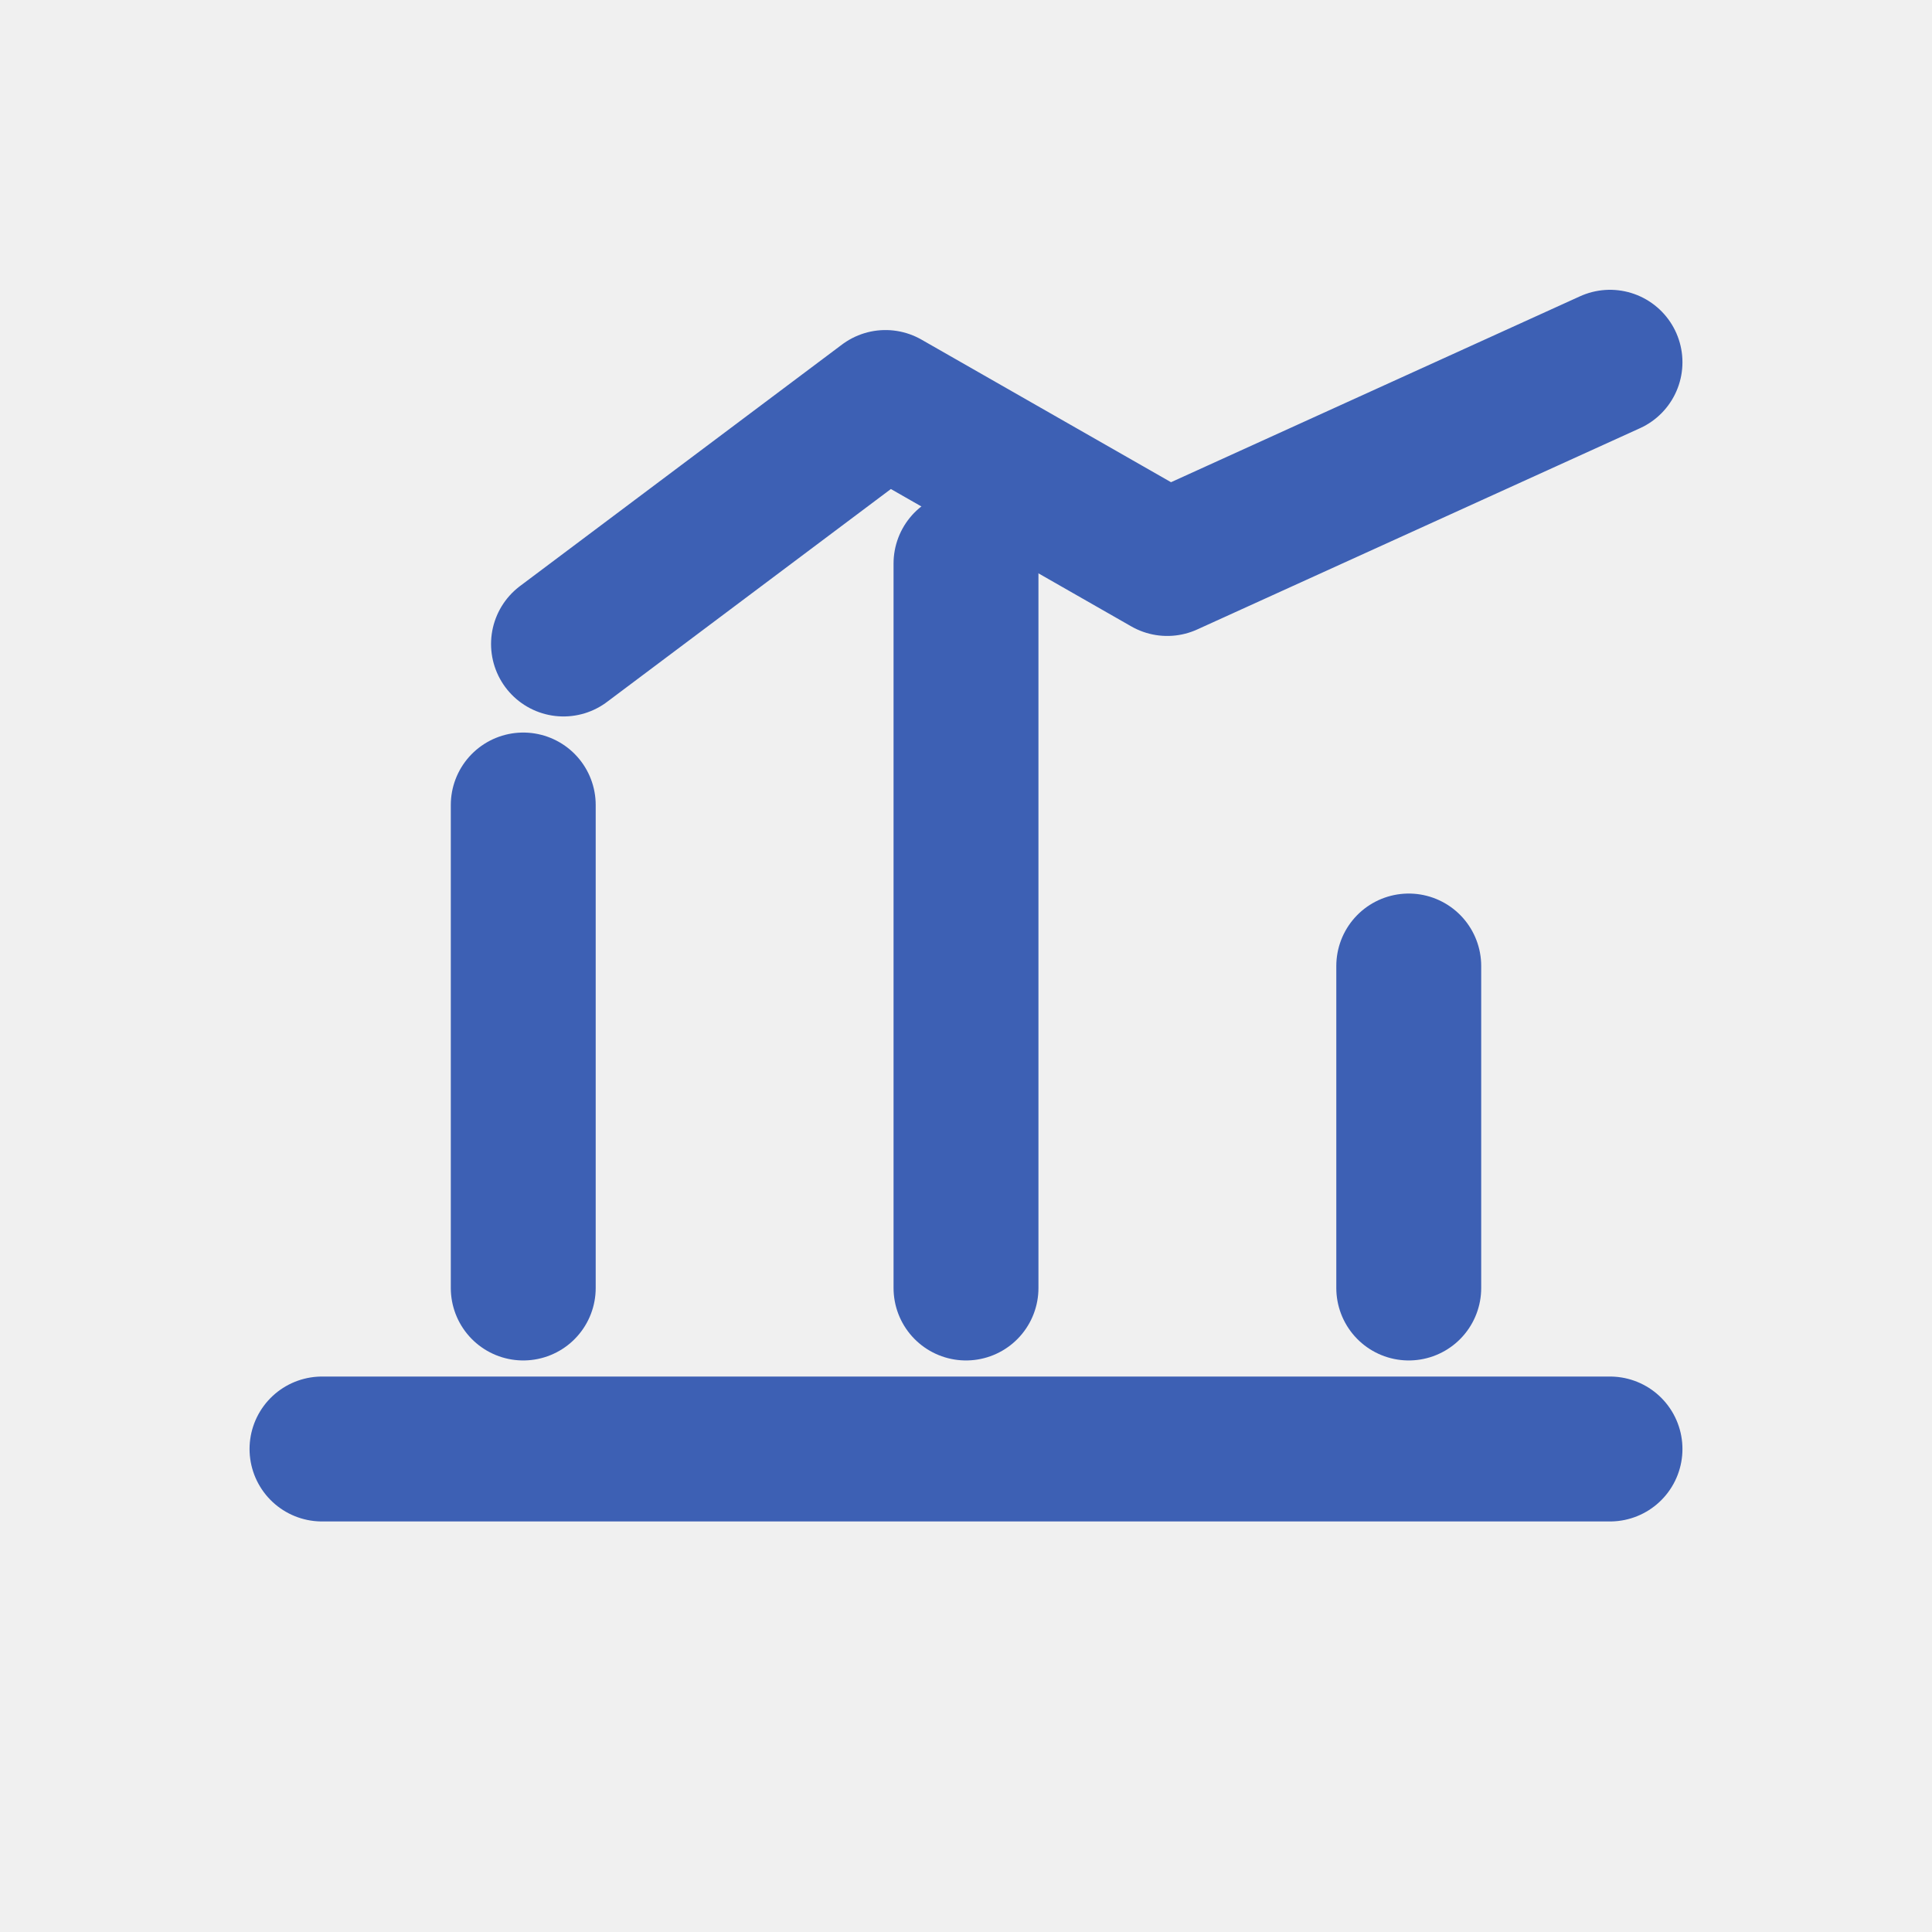
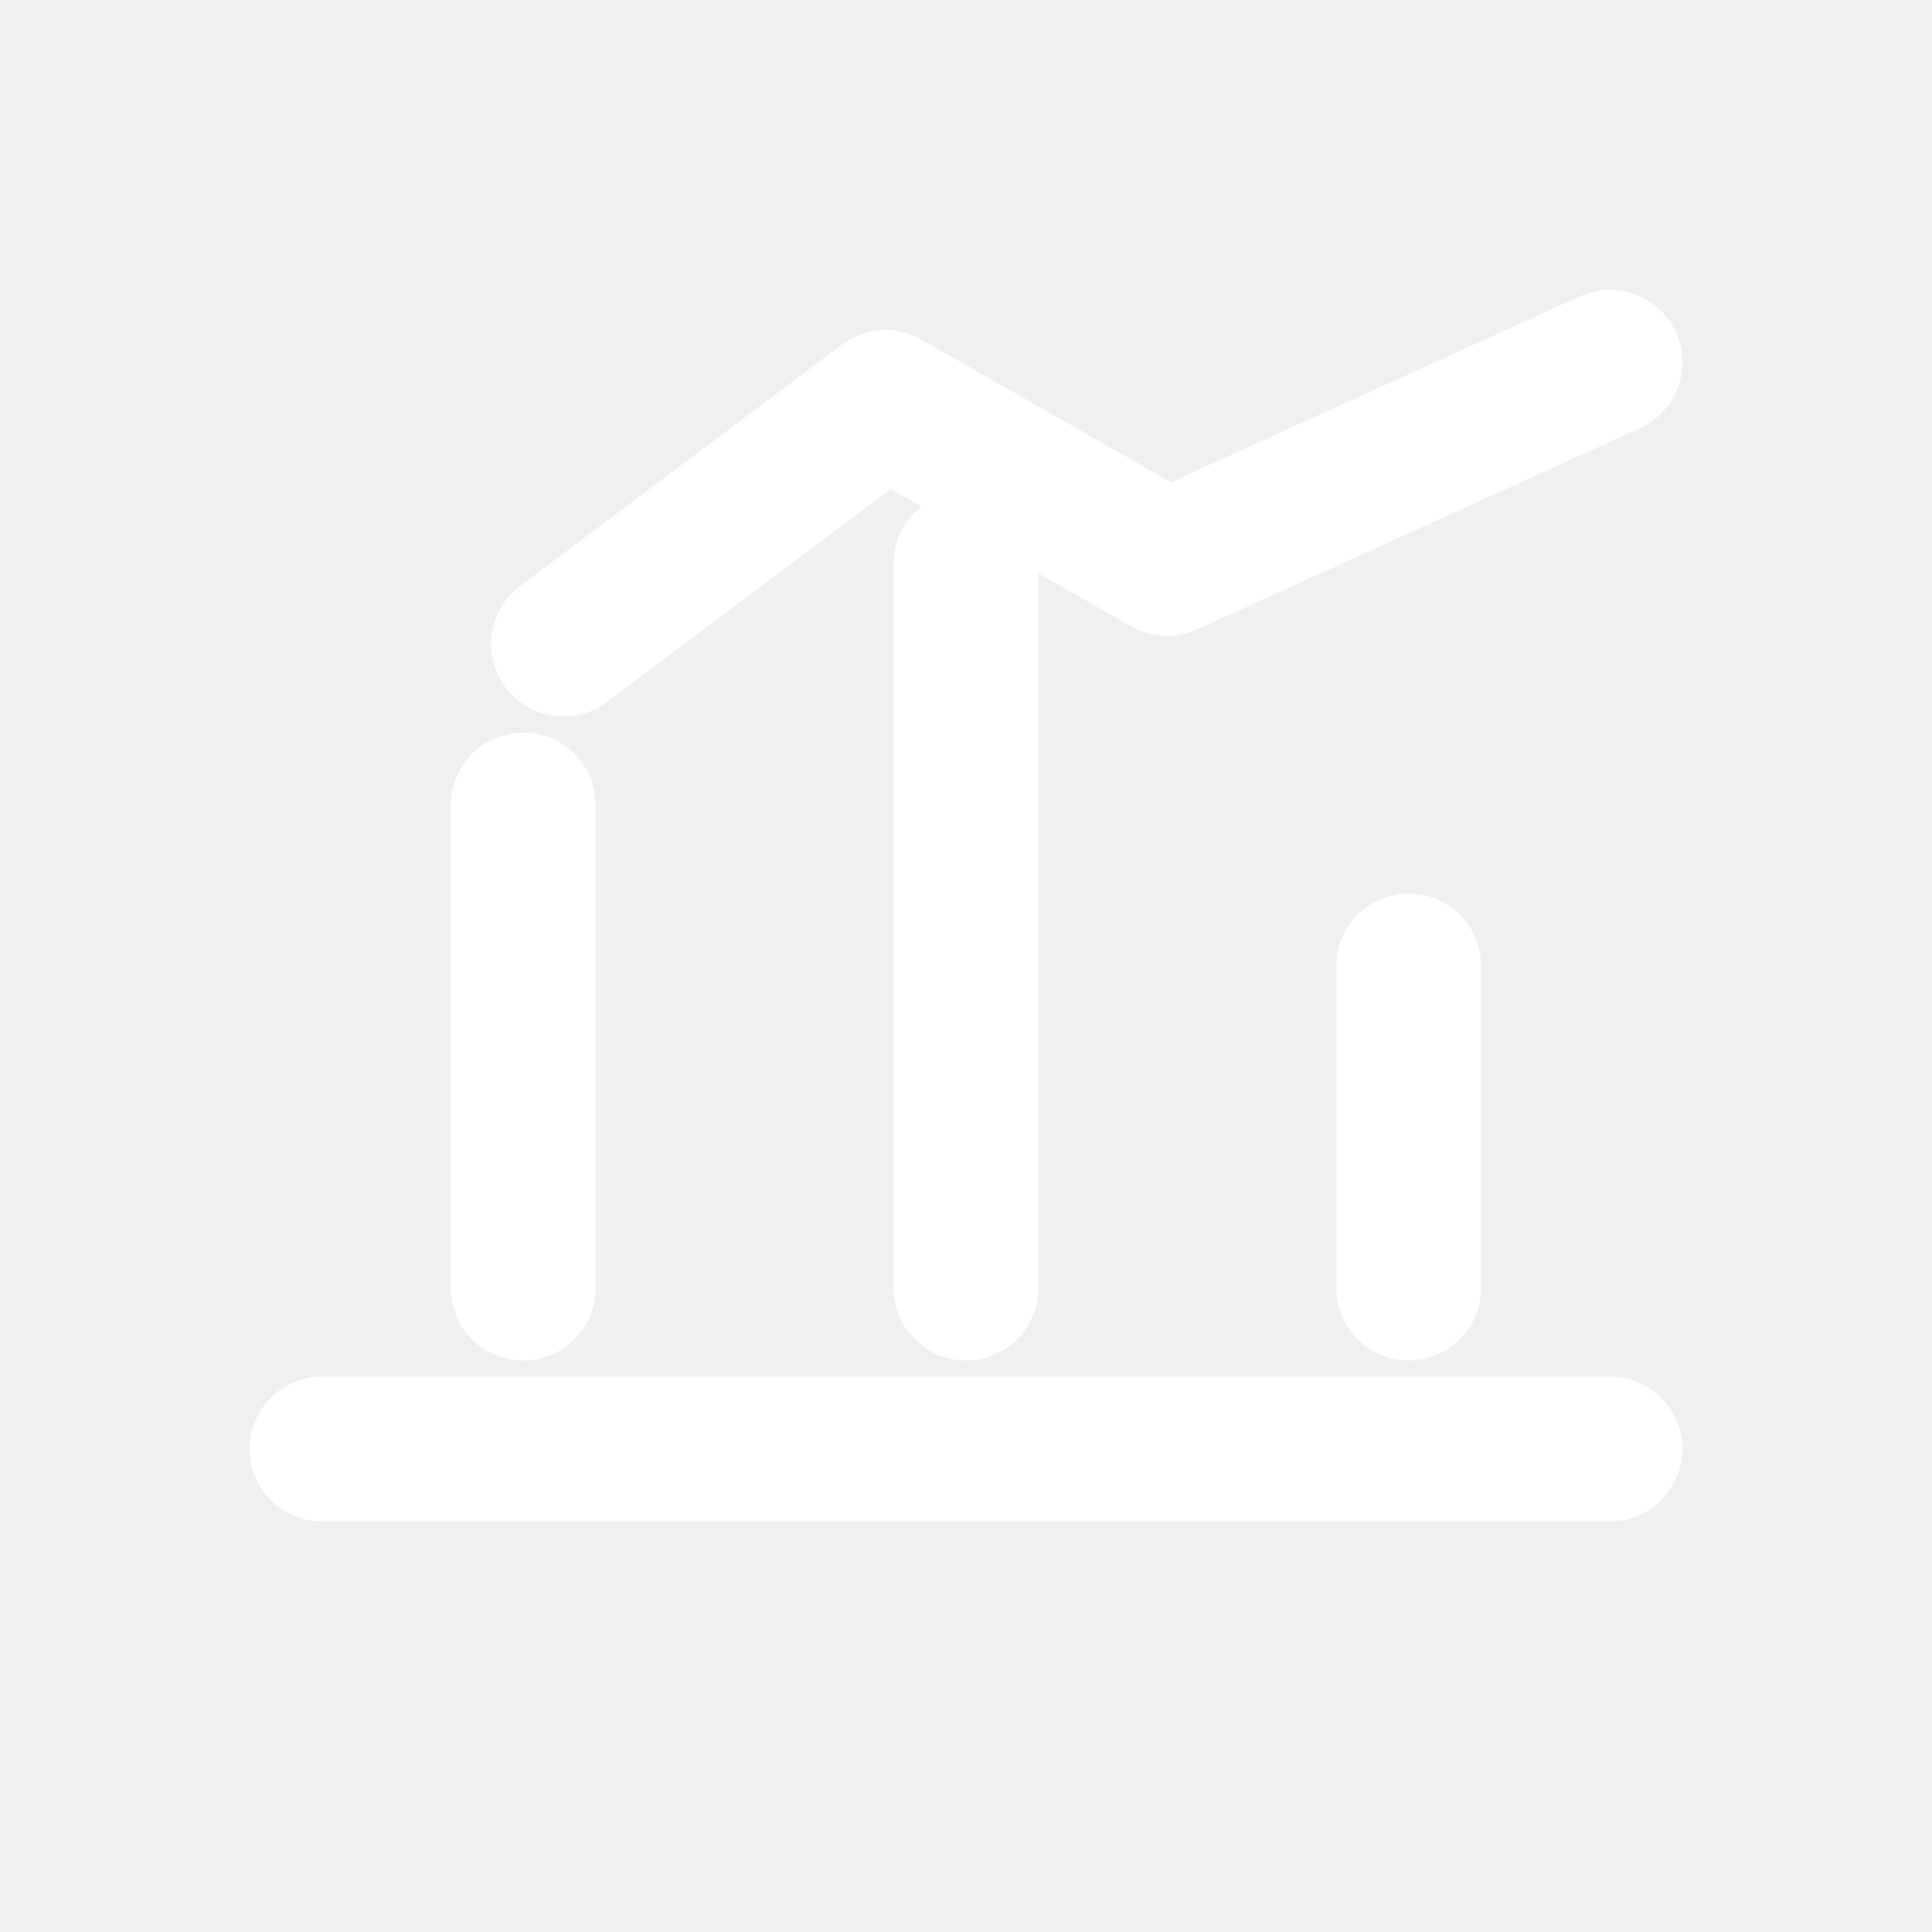
<svg xmlns="http://www.w3.org/2000/svg" viewBox="0 0 24 24" fill="none">
-   <path d="M4 18h16M6.5 16V10M12 16V7M17.5 16v-4" stroke="#3D60B4" stroke-width="1.8" stroke-linecap="round" stroke-linejoin="round" />
-   <path d="m7 8 4-3 3.5 2L20 4.5" stroke="#3D60B4" stroke-width="1.8" stroke-linecap="round" stroke-linejoin="round" />
+   <path d="M4 18h16M6.5 16V10M12 16V7M17.5 16v-4" stroke="#FFFFFF" stroke-width="1.8" stroke-linecap="round" stroke-linejoin="round" />
+   <path d="m7 8 4-3 3.5 2L20 4.5" stroke="#FFFFFF" stroke-width="1.8" stroke-linecap="round" stroke-linejoin="round" />
</svg>
